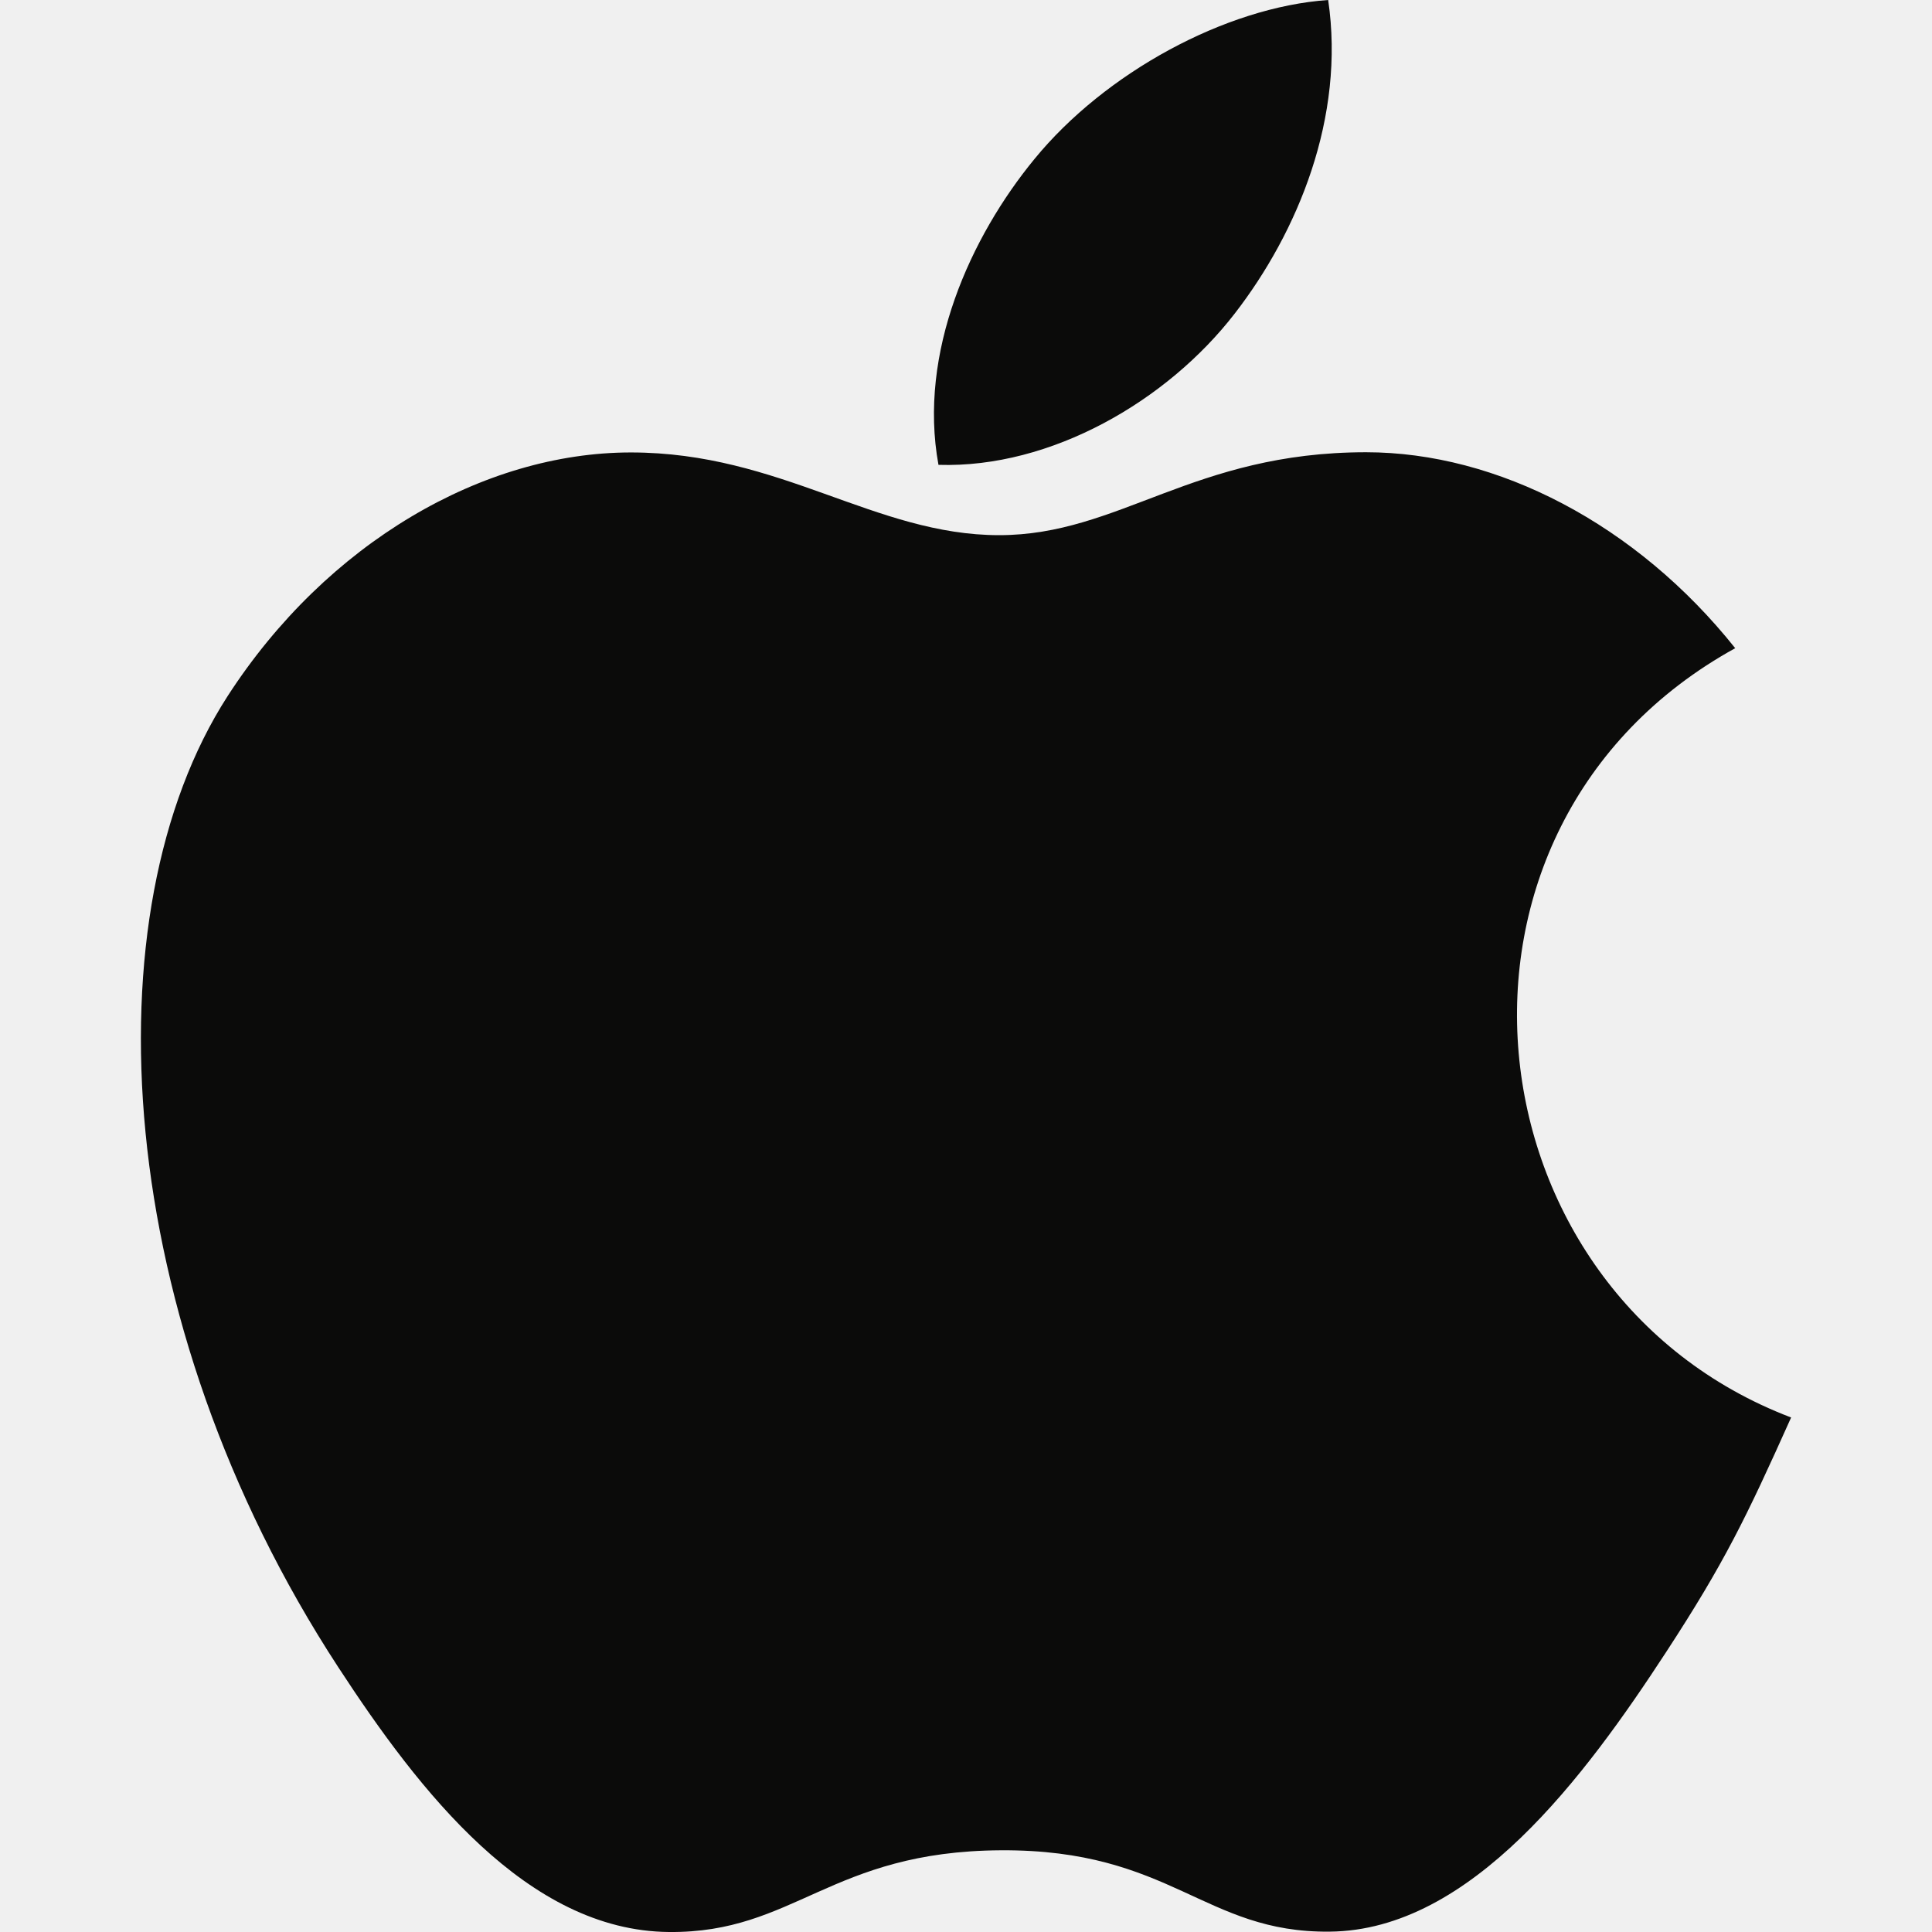
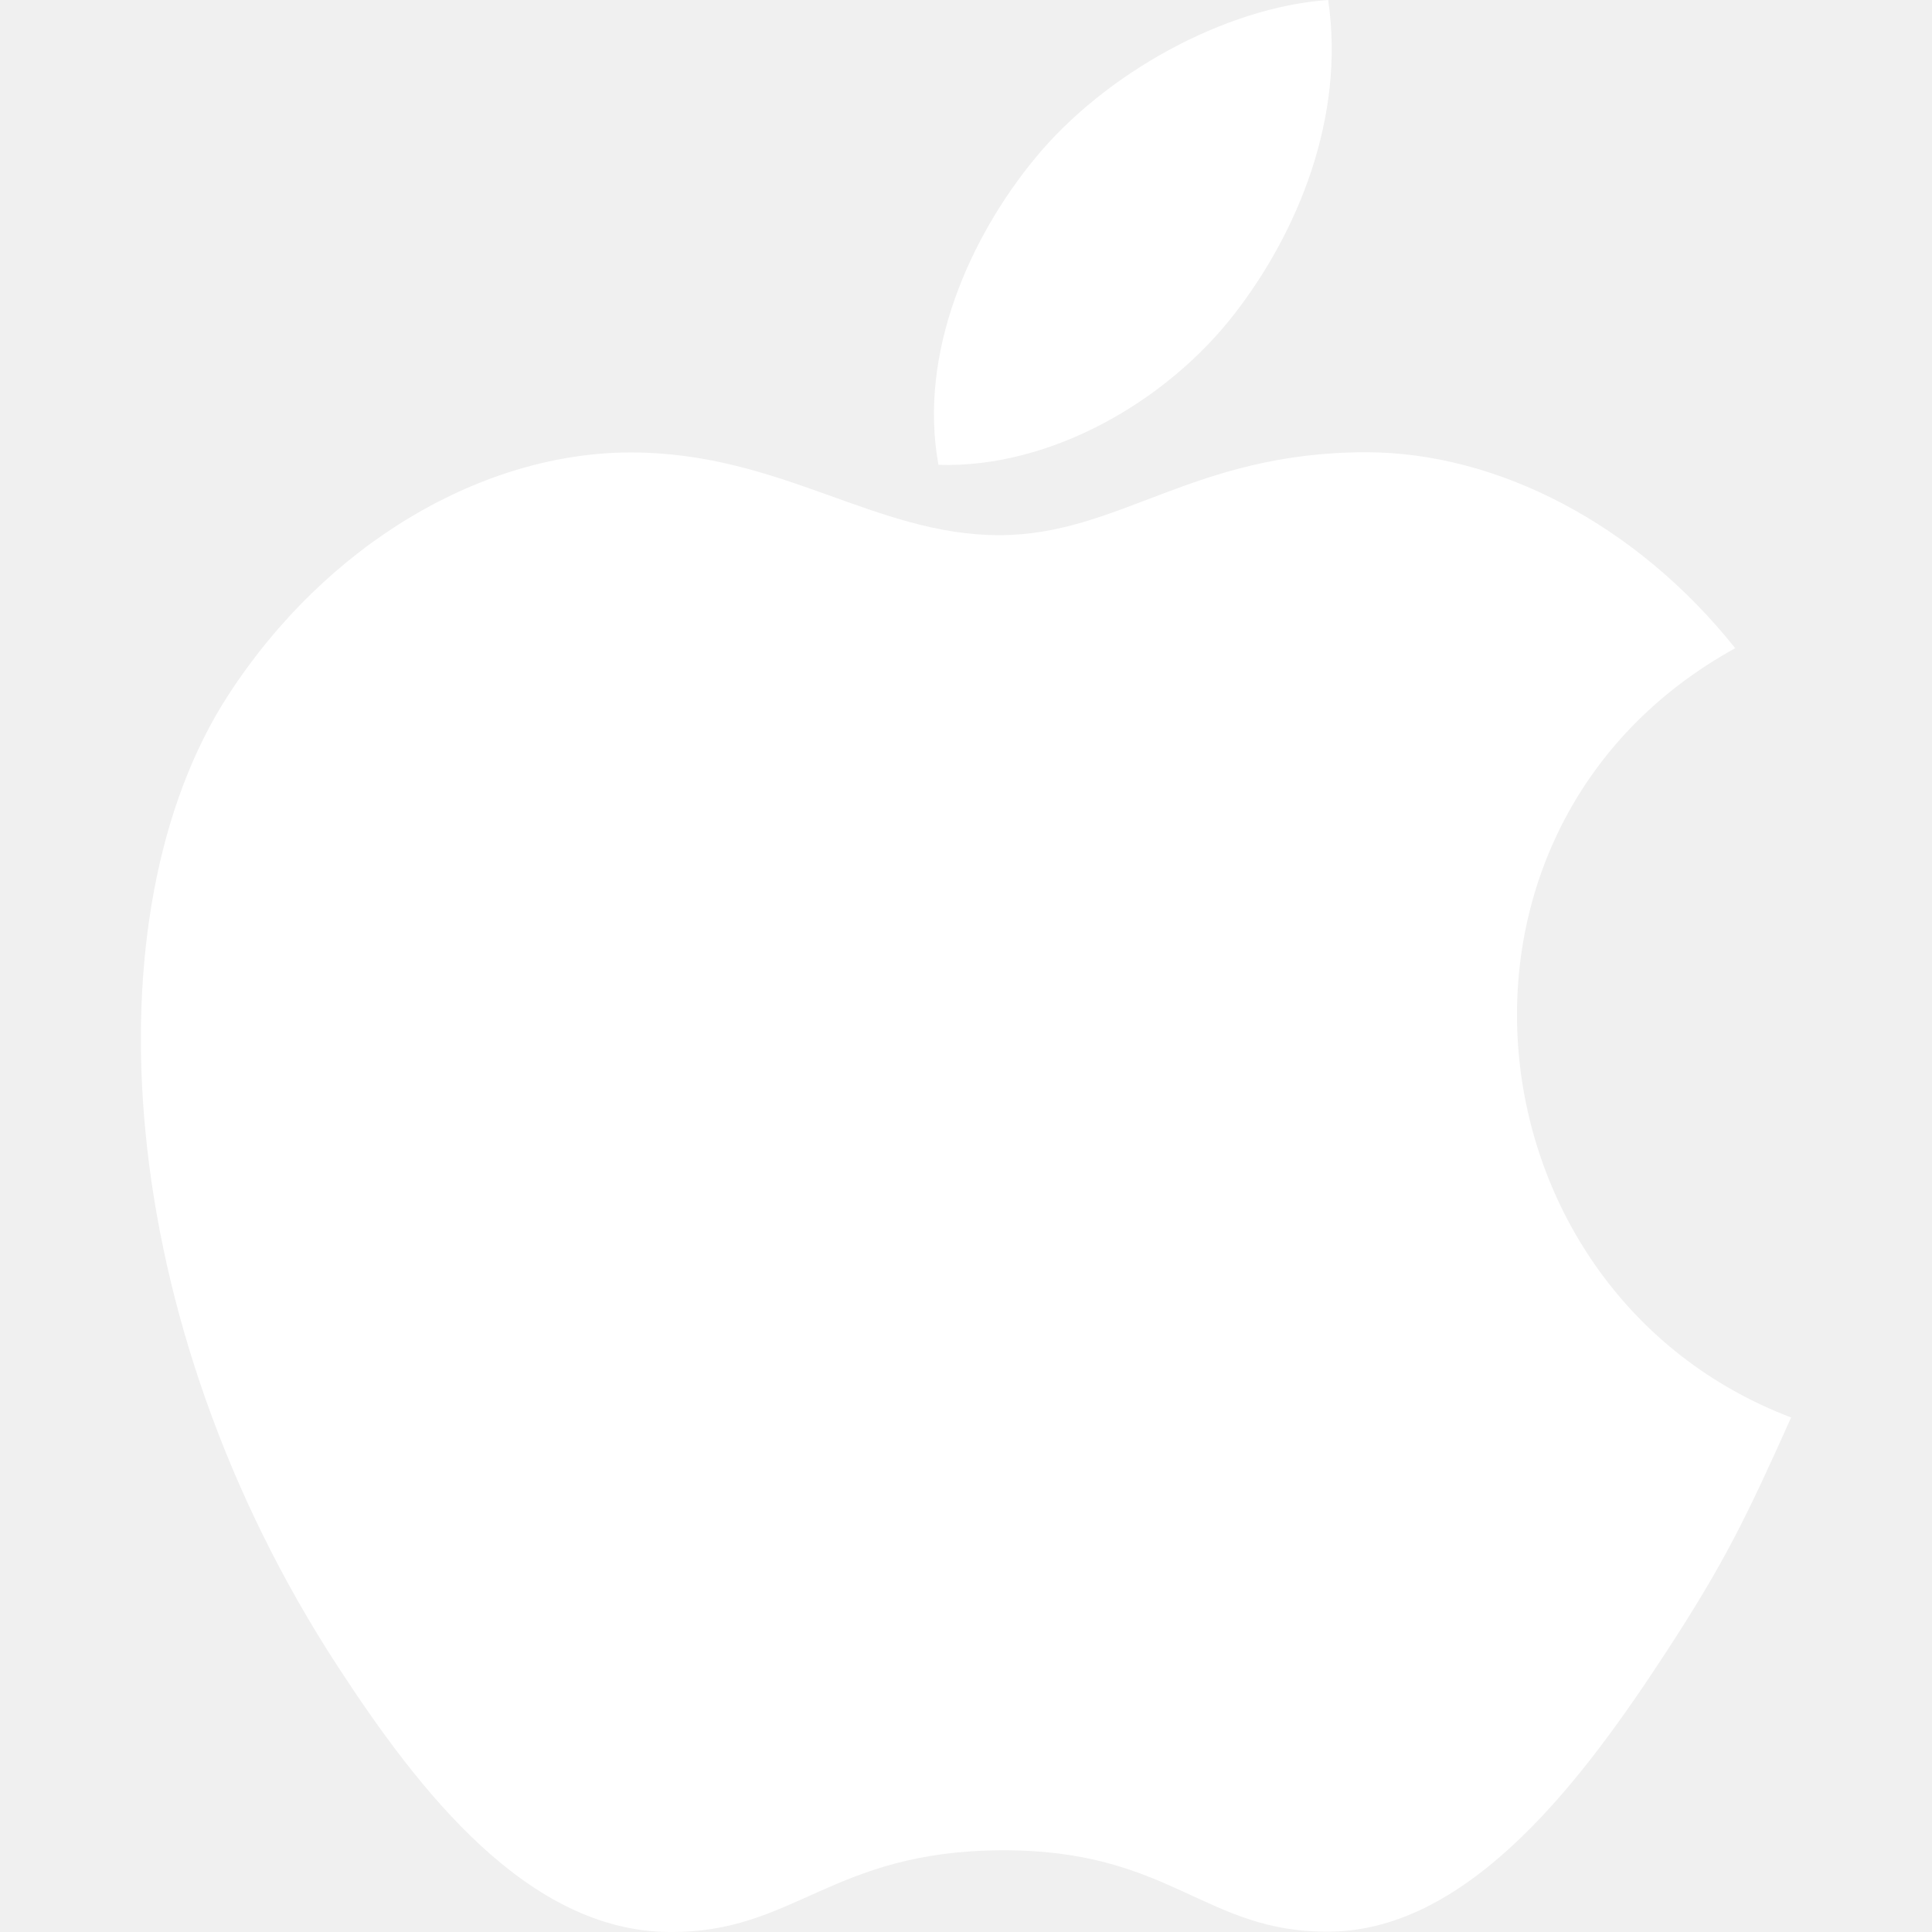
- <svg xmlns="http://www.w3.org/2000/svg" width="800px" height="800px" viewBox="-3.5 0 48 48" version="1.1">
-   <defs>
- 
- </defs>
-   <g id="Icons" stroke="none" stroke-width="1" fill="none" fill-rule="evenodd">
-     <g id="Color-" transform="translate(-204, -560)" fill="#0B0B0A">
-       <path d="M231.175,567.792 C232.74,565.772 233.927,562.915 233.498,560 C230.939,560.178 227.948,561.815 226.203,563.948 C224.613,565.882 223.305,568.758 223.816,571.549 C226.613,571.637 229.5,569.96 231.175,567.792 L231.175,567.792 Z M245,595.217 C243.881,597.712 243.342,598.827 241.9,601.037 C239.888,604.122 237.052,607.963 233.534,607.991 C230.412,608.025 229.606,605.945 225.367,605.97 C221.128,605.993 220.245,608.031 217.117,608 C213.601,607.969 210.914,604.503 208.902,601.418 C203.275,592.798 202.683,582.68 206.153,577.298 C208.622,573.477 212.516,571.241 216.174,571.241 C219.897,571.241 222.239,573.296 225.323,573.296 C228.313,573.296 230.134,571.236 234.44,571.236 C237.7,571.236 241.154,573.022 243.611,576.104 C235.554,580.547 236.859,592.121 245,595.217 L245,595.217 Z" id="Apple">
- 
- </path>
+ <svg xmlns="http://www.w3.org/2000/svg" width="24px" height="24px" viewBox="-3.5 0 48 48" version="1.1">
+   <g stroke="none" stroke-width="1" fill="none" fill-rule="evenodd">
+     <g id="Color-" transform="translate(-204, -560)" fill="#FFFFFF">
+       <path d="M231.175,567.792 C232.74,565.772 233.927,562.915 233.498,560 C230.939,560.178 227.948,561.815 226.203,563.948 C224.613,565.882 223.305,568.758 223.816,571.549 C226.613,571.637 229.5,569.96 231.175,567.792 L231.175,567.792 Z M245,595.217 C243.881,597.712 243.342,598.827 241.9,601.037 C239.888,604.122 237.052,607.963 233.534,607.991 C230.412,608.025 229.606,605.945 225.367,605.97 C221.128,605.993 220.245,608.031 217.117,608 C213.601,607.969 210.914,604.503 208.902,601.418 C203.275,592.798 202.683,582.68 206.153,577.298 C208.622,573.477 212.516,571.241 216.174,571.241 C219.897,571.241 222.239,573.296 225.323,573.296 C228.313,573.296 230.134,571.236 234.44,571.236 C237.7,571.236 241.154,573.022 243.611,576.104 C235.554,580.547 236.859,592.121 245,595.217 L245,595.217 Z">
+ 			</path>
    </g>
  </g>
</svg>
